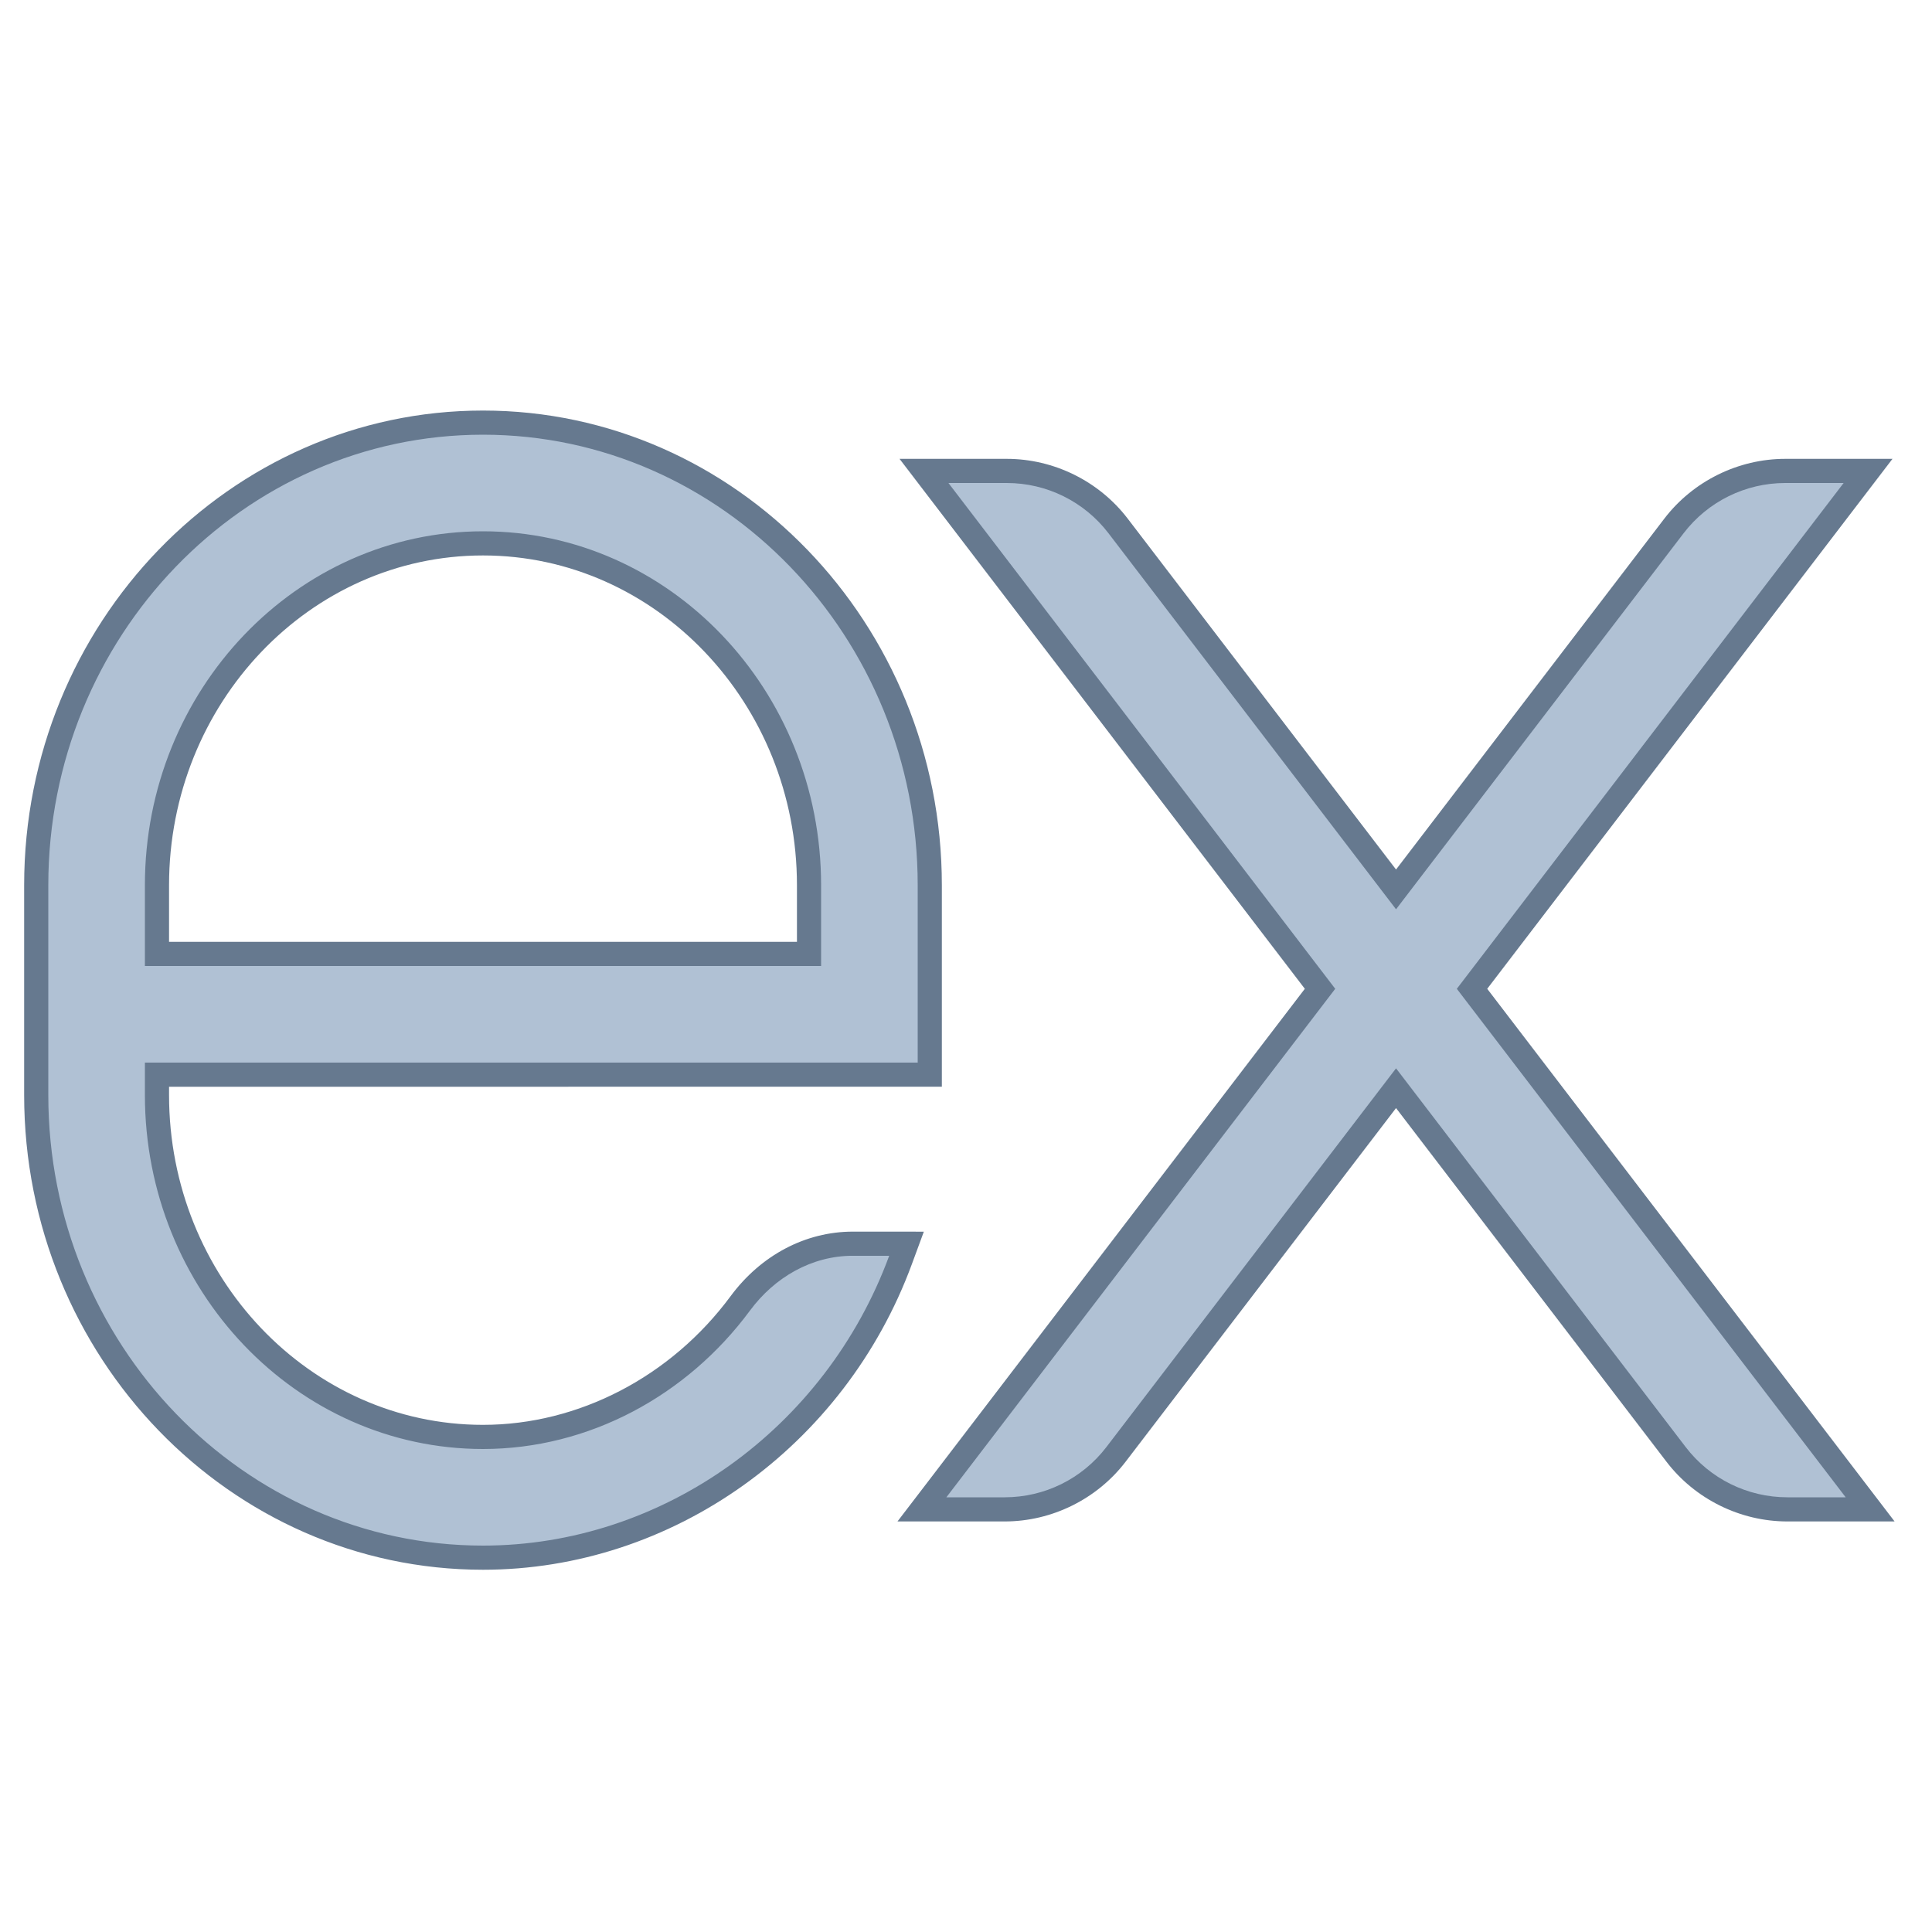
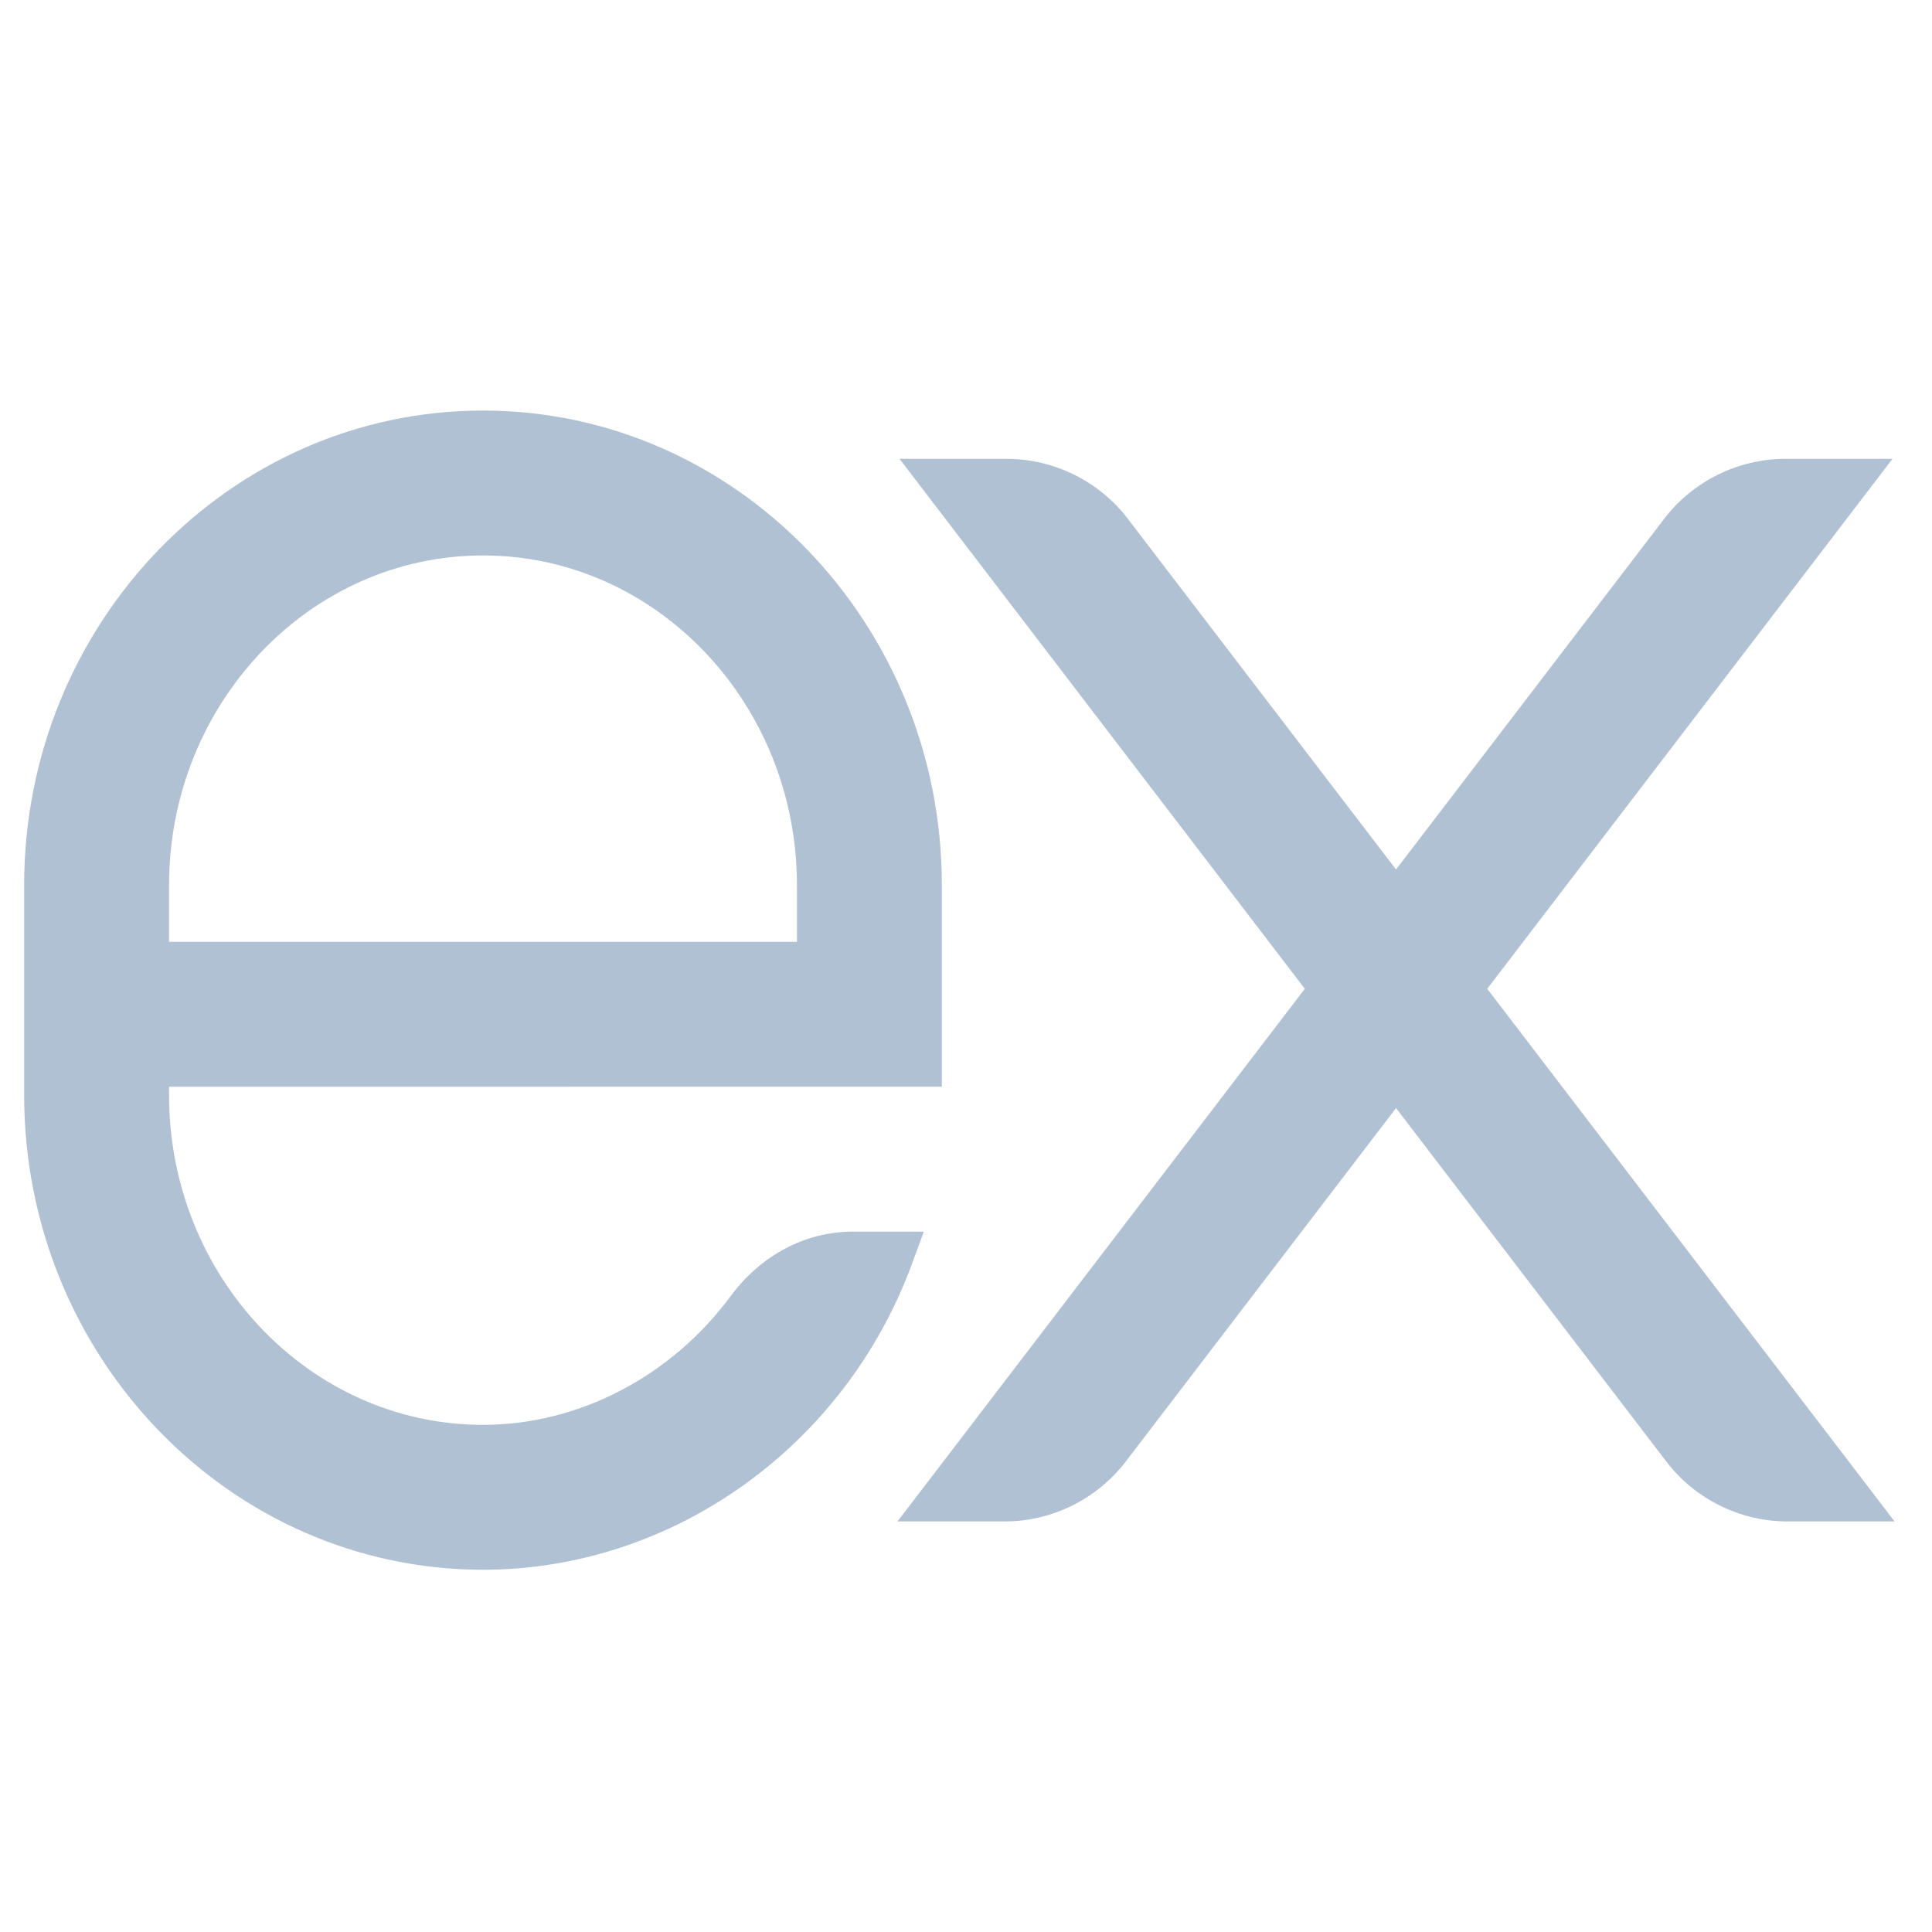
<svg xmlns="http://www.w3.org/2000/svg" viewBox="0 0 80 80" baseProfile="basic">
  <path fill="#b0c1d4" d="M74.01,62.5c-1.795,0-3.517-0.852-4.607-2.277L57.807,45.06L46.211,60.223 c-1.09,1.426-2.812,2.277-4.607,2.277h-3.428L54.66,40.944L38.261,19.5h3.428c1.795,0,3.518,0.851,4.607,2.276l11.51,15.052 l11.51-15.052c1.09-1.426,2.812-2.276,4.607-2.276h3.428L60.954,40.944L77.438,62.5H74.01z" />
-   <path fill="#66798f" d="M76.341,20L60.324,40.944L76.426,62H74.01c-1.651,0-3.207-0.769-4.21-2.081L57.807,44.237 L45.814,59.919C44.811,61.231,43.254,62,41.604,62h-2.417l16.102-21.056L39.273,20h2.417c1.651,0,3.207,0.769,4.21,2.081 l11.907,15.571l11.907-15.571C70.717,20.769,72.273,20,73.924,20H76.341 M78.364,19h-2.024h-2.417c-1.949,0-3.82,0.925-5.005,2.473 L57.807,36.005L46.694,21.473C45.51,19.925,43.639,19,41.689,19h-2.417h-2.024l1.229,1.607L54.03,40.944L38.393,61.393L37.163,63 h2.024h2.417c1.949,0,3.82-0.925,5.005-2.473l11.198-14.644l11.198,14.644C70.189,62.075,72.06,63,74.01,63h2.417h2.024 l-1.229-1.607L61.583,40.944l15.552-20.337L78.364,19L78.364,19z" />
+   <path fill="#b0c1d4" d="M76.341,20L60.324,40.944L76.426,62H74.01c-1.651,0-3.207-0.769-4.21-2.081L57.807,44.237 L45.814,59.919C44.811,61.231,43.254,62,41.604,62h-2.417l16.102-21.056L39.273,20h2.417c1.651,0,3.207,0.769,4.21,2.081 l11.907,15.571l11.907-15.571C70.717,20.769,72.273,20,73.924,20H76.341 M78.364,19h-2.024h-2.417c-1.949,0-3.82,0.925-5.005,2.473 L57.807,36.005L46.694,21.473C45.51,19.925,43.639,19,41.689,19h-2.417h-2.024l1.229,1.607L54.03,40.944L38.393,61.393L37.163,63 h2.024h2.417c1.949,0,3.82-0.925,5.005-2.473l11.198-14.644l11.198,14.644C70.189,62.075,72.06,63,74.01,63h2.417h2.024 l-1.229-1.607L61.583,40.944l15.552-20.337L78.364,19L78.364,19z" />
  <g>
    <path fill="#b0c1d4" d="M20,64.5c-10.201,0-18.5-8.594-18.5-19.156v-8.689C1.5,26.093,9.799,17.5,20,17.5 s18.5,8.593,18.5,19.154v7.845L6.5,44.5v0.844C6.5,53.15,12.556,59.5,20,59.5c4.111,0,8.093-2.067,10.653-5.529 c1.161-1.571,2.86-2.472,4.661-2.472h1.711l0.204,0.204l0.134,0.268l-0.075,0.203C34.571,59.547,27.624,64.5,20,64.5z M33.5,39.5 v-2.846C33.5,28.85,27.444,22.5,20,22.5S6.5,28.85,6.5,36.655V39.5H33.5z" />
-     <path fill="#66798f" d="M20,18c9.925,0,18,8.369,18,18.654v7.345L6,44v1.344C6,53.426,12.28,60,20,60 c4.376,0,8.446-2.203,11.055-5.732c1.016-1.374,2.55-2.269,4.259-2.269l1.505,0C36.819,52,36.819,52,36.819,52.001 C34.175,59.176,27.411,64,20,64c-9.925,0-18-8.369-18-18.656v-8.689C2,26.369,10.075,18,20,18 M6,40h28v-3.346 C34,28.574,27.72,22,20,22S6,28.574,6,36.654V40 M20,17C9.523,17,1,25.817,1,36.654v8.689C1,56.182,9.523,65,20,65 c7.832,0,14.968-5.085,17.758-12.653l0.496-1.346l-1.435-0.002l-1.505,0c-1.961,0-3.806,0.975-5.063,2.675 C27.785,57.009,23.953,59,20,59c-7.168,0-13-6.126-13-13.656V45l31-0.001l1,0v-1v-7.345C39,25.817,30.477,17,20,17L20,17z M7,39 v-2.346C7,29.125,12.832,23,20,23s13,6.125,13,13.654V39H7L7,39z" />
+     <path fill="#b0c1d4" d="M20,18c9.925,0,18,8.369,18,18.654v7.345L6,44v1.344C6,53.426,12.28,60,20,60 c4.376,0,8.446-2.203,11.055-5.732c1.016-1.374,2.55-2.269,4.259-2.269l1.505,0C36.819,52,36.819,52,36.819,52.001 C34.175,59.176,27.411,64,20,64c-9.925,0-18-8.369-18-18.656v-8.689C2,26.369,10.075,18,20,18 M6,40h28v-3.346 C34,28.574,27.72,22,20,22S6,28.574,6,36.654V40 M20,17C9.523,17,1,25.817,1,36.654v8.689C1,56.182,9.523,65,20,65 c7.832,0,14.968-5.085,17.758-12.653l0.496-1.346l-1.435-0.002l-1.505,0c-1.961,0-3.806,0.975-5.063,2.675 C27.785,57.009,23.953,59,20,59c-7.168,0-13-6.126-13-13.656V45l31-0.001l1,0v-1v-7.345C39,25.817,30.477,17,20,17L20,17z M7,39 v-2.346C7,29.125,12.832,23,20,23s13,6.125,13,13.654V39H7L7,39z" />
  </g>
</svg>
